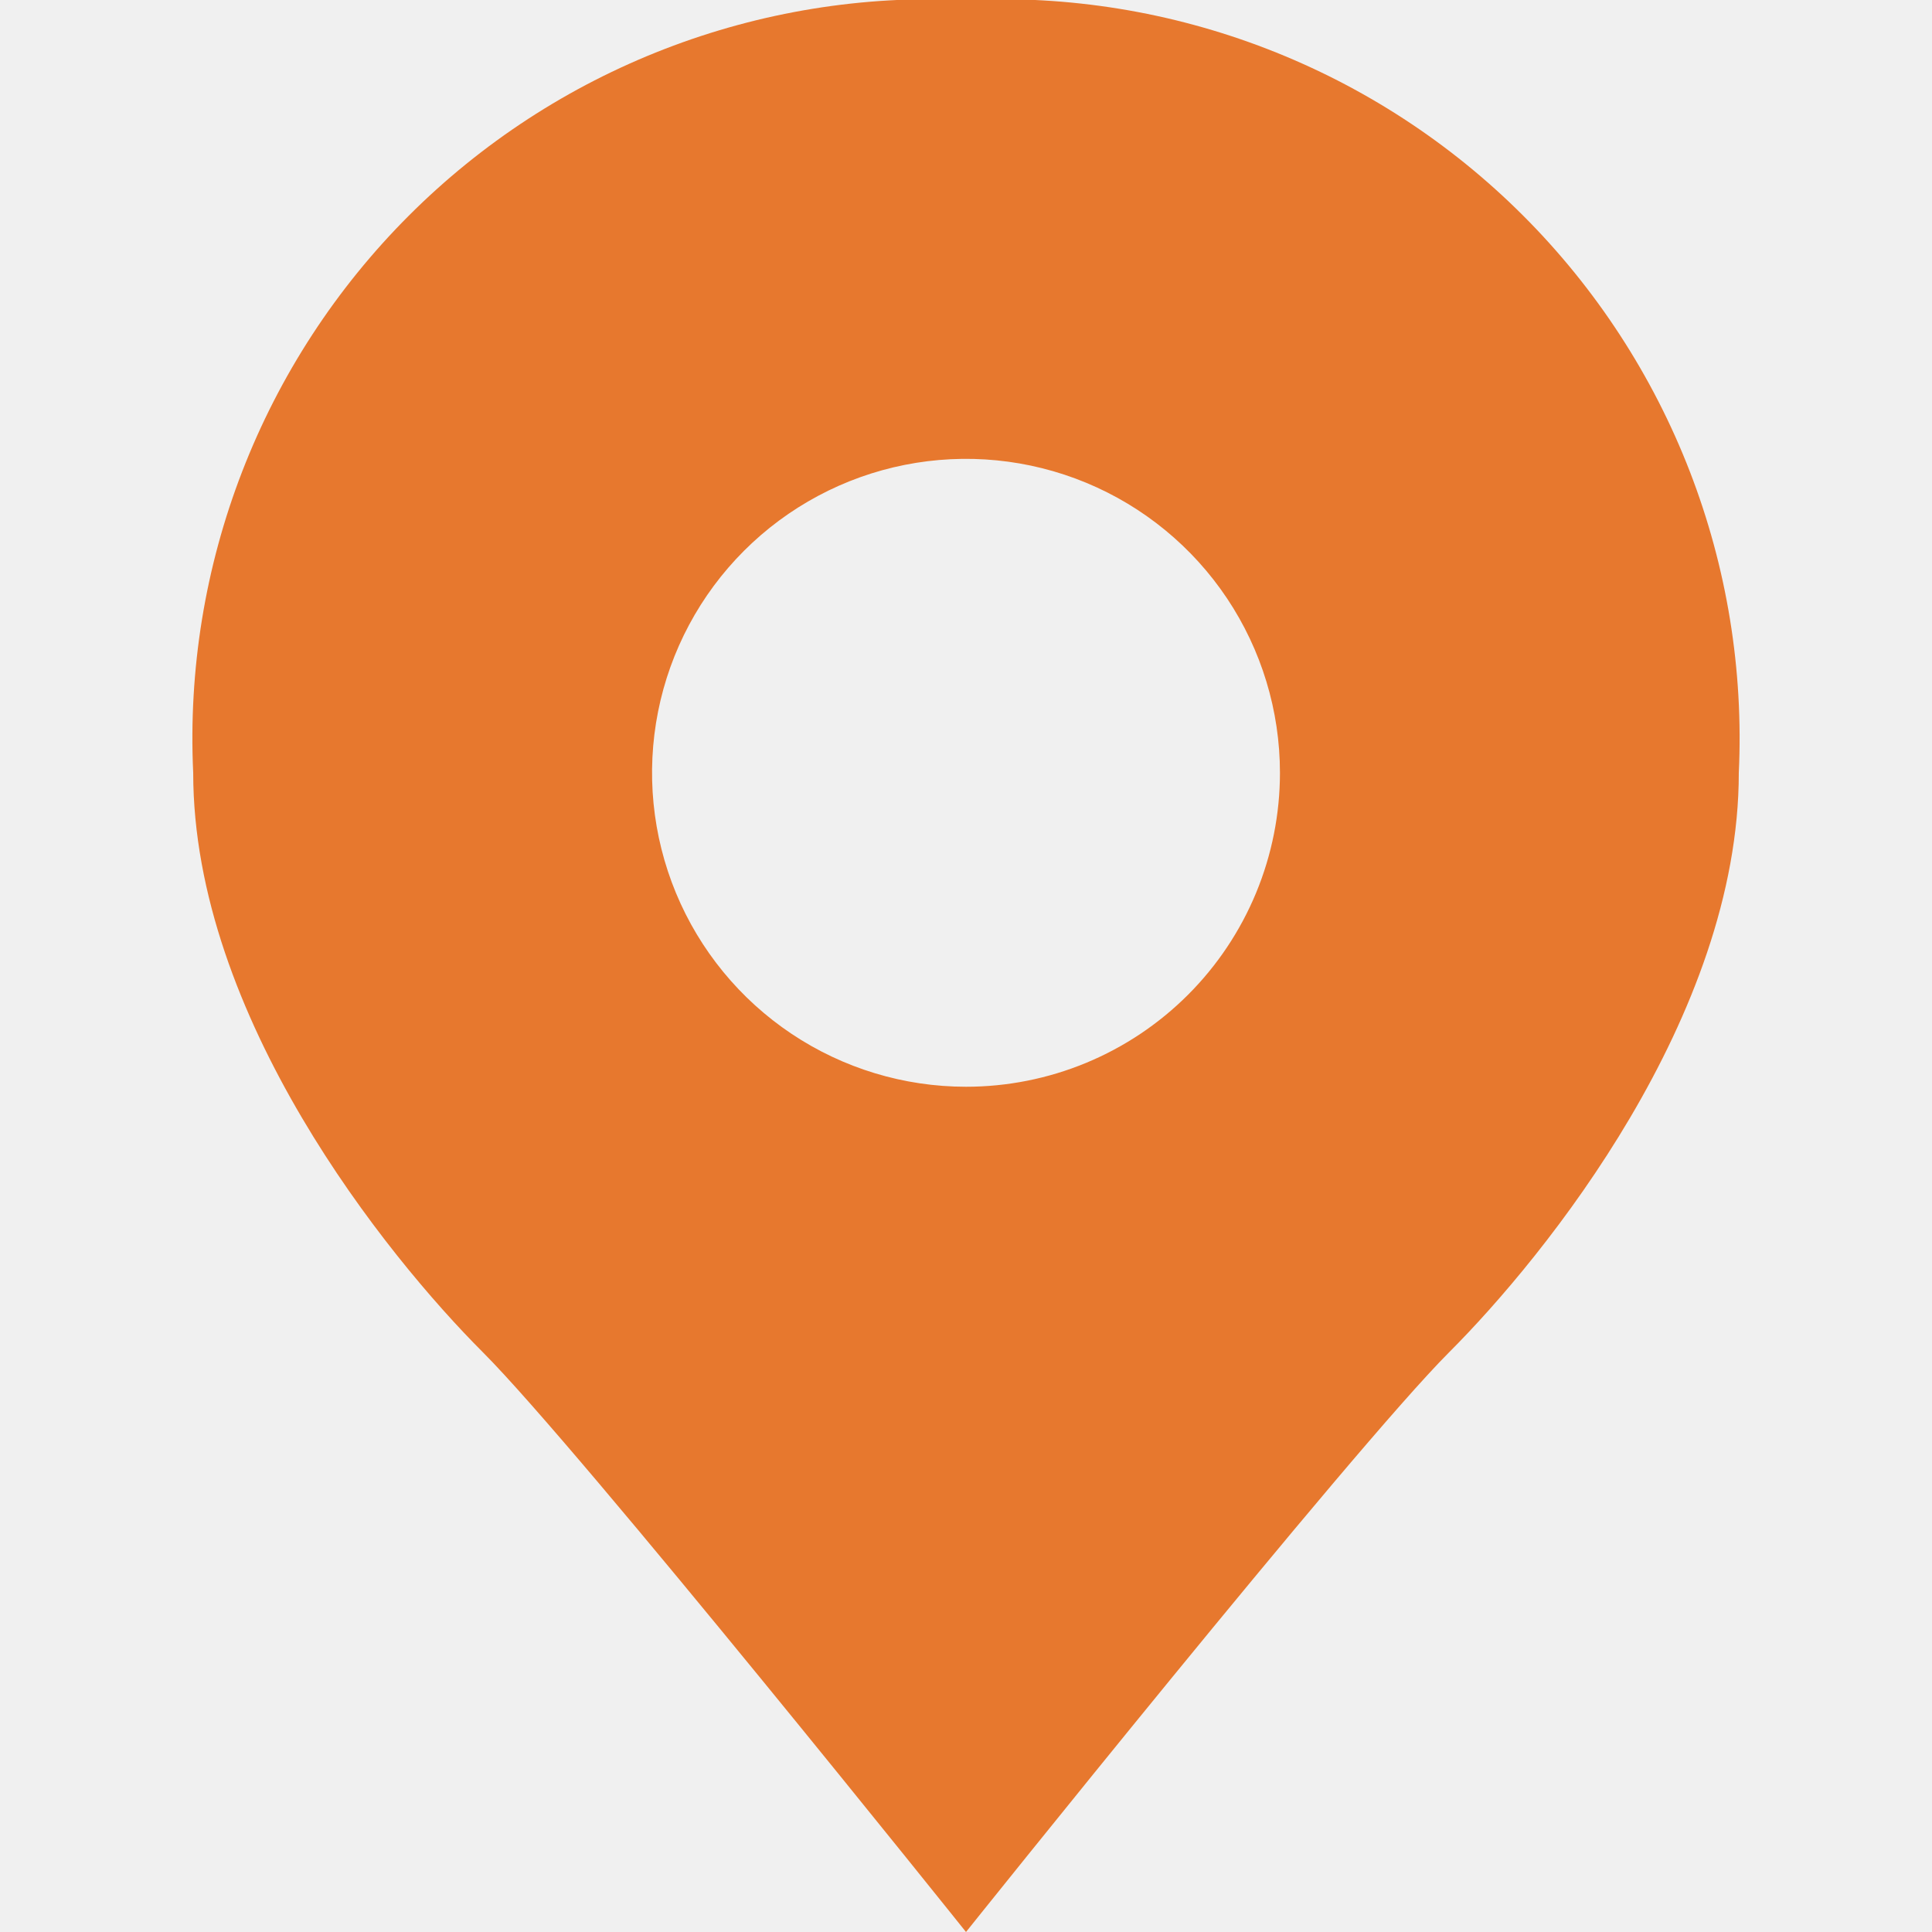
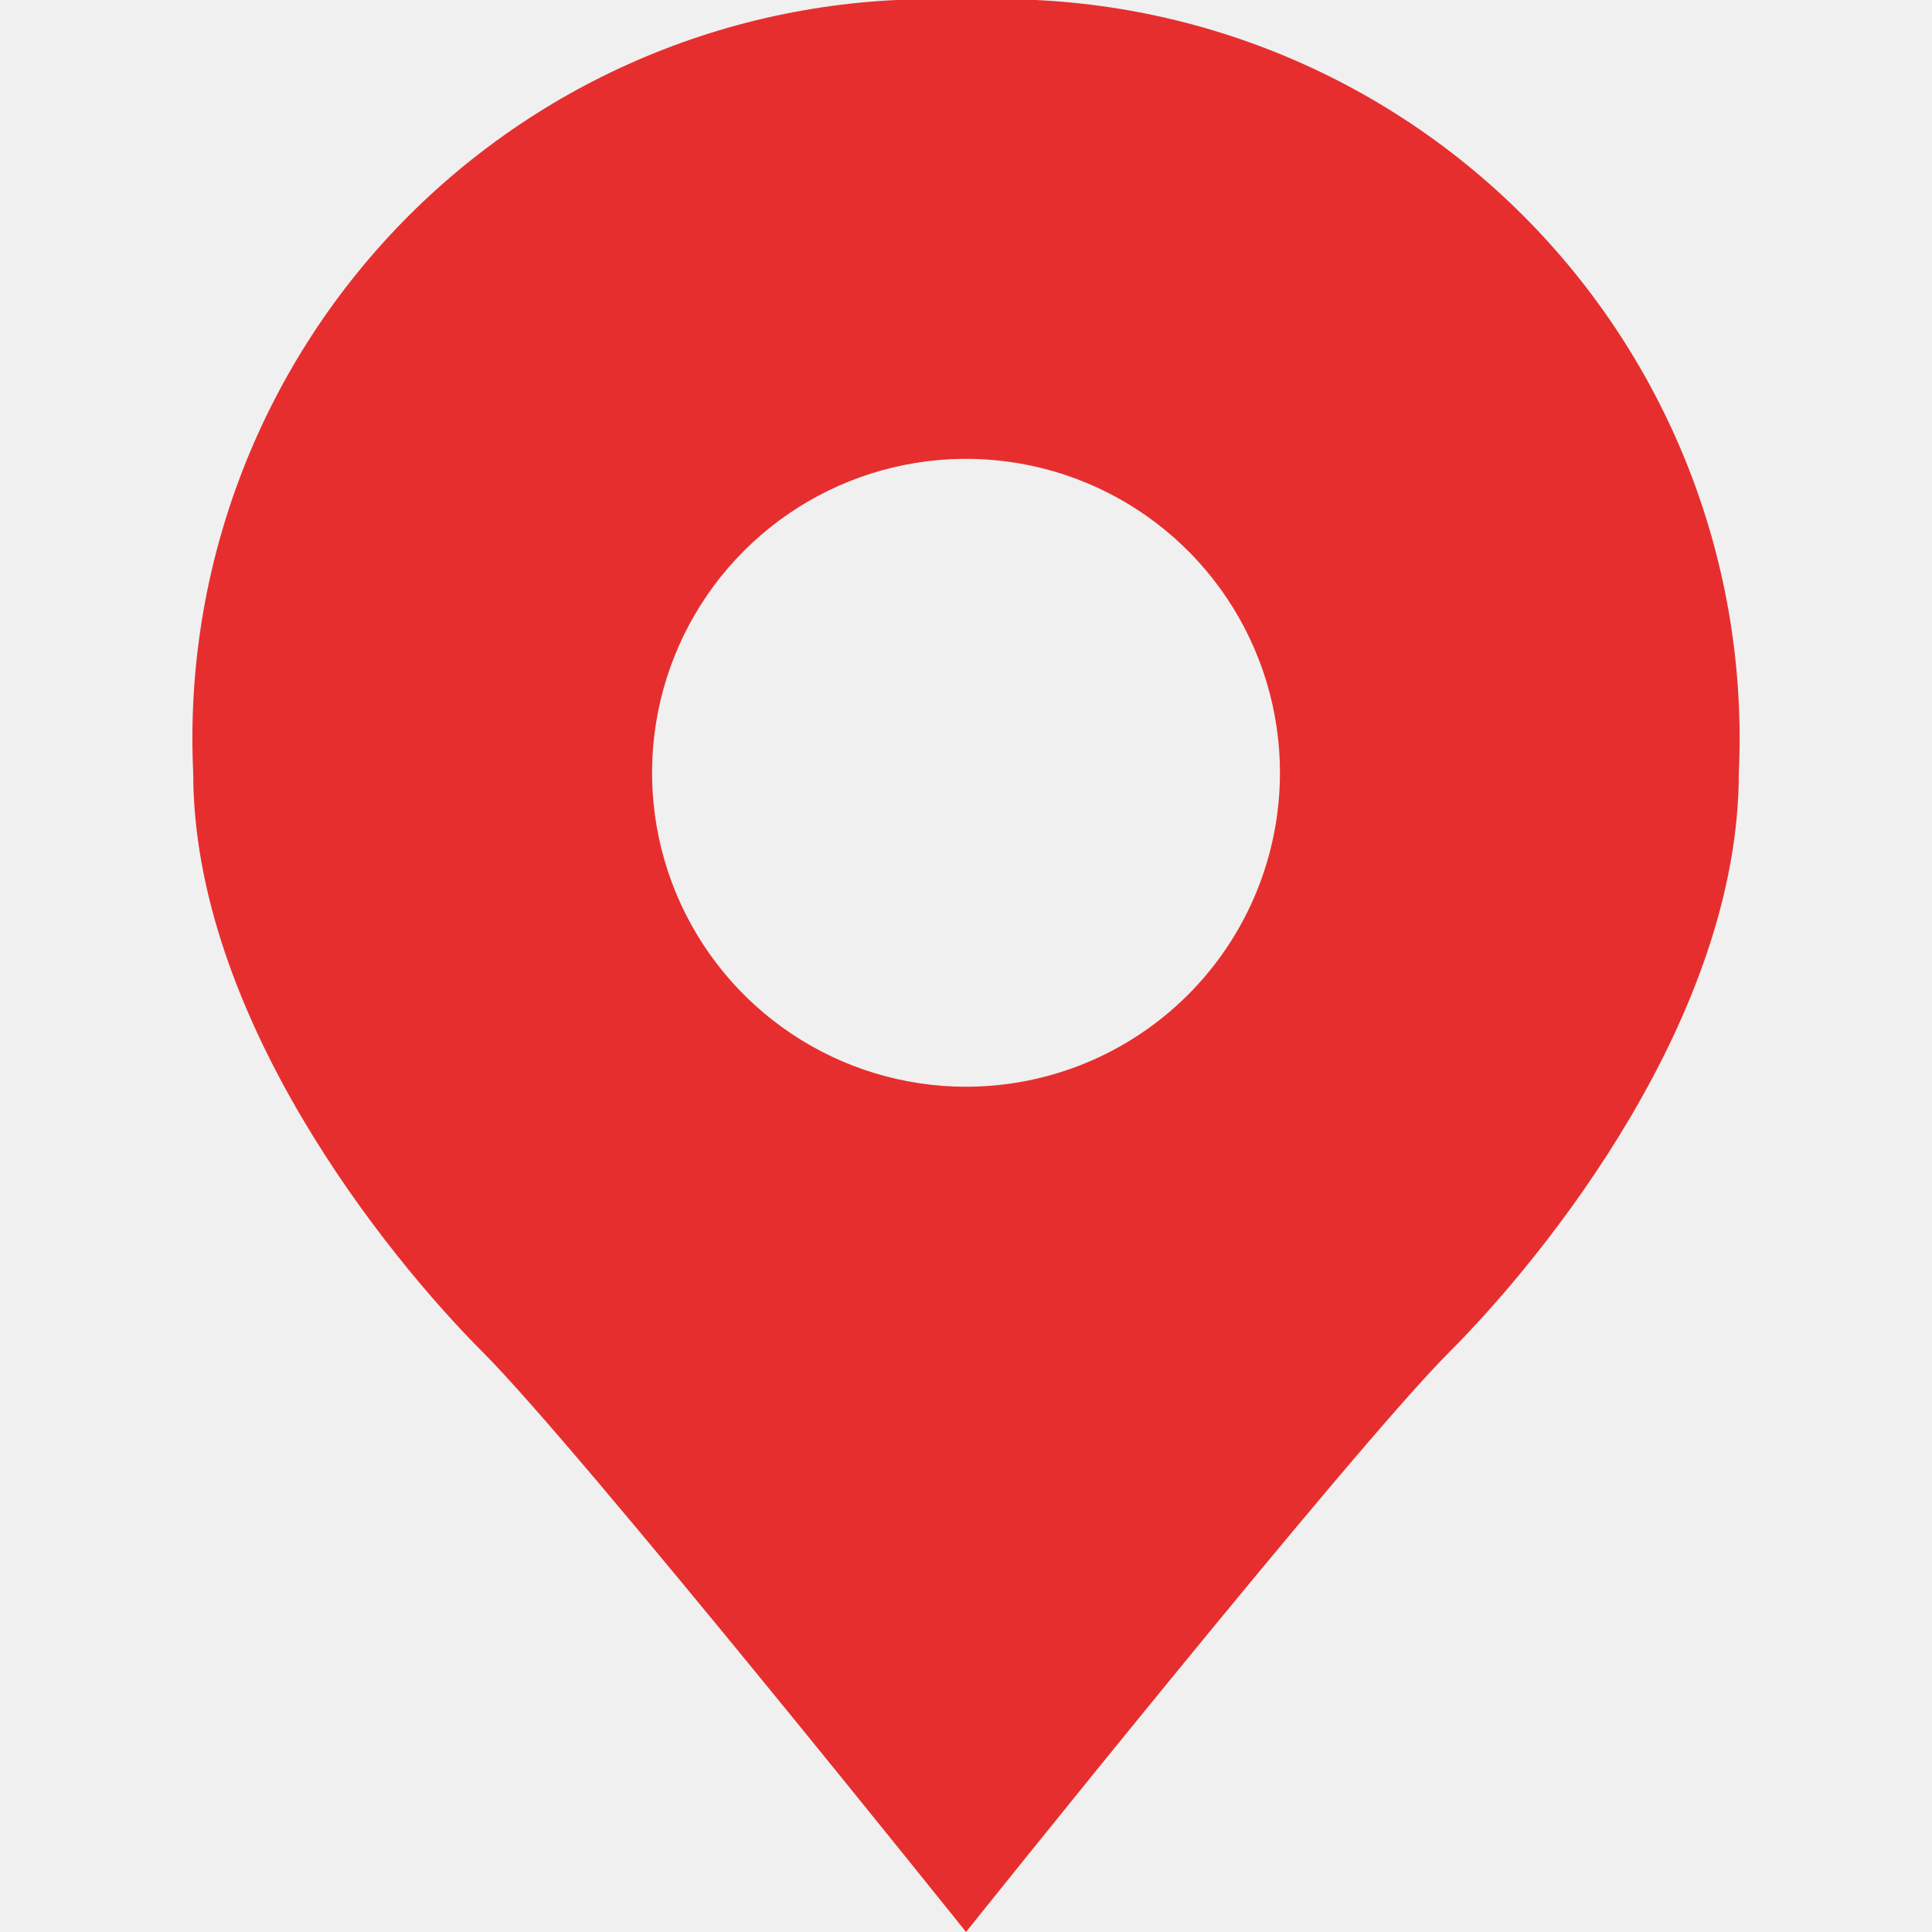
- <svg xmlns="http://www.w3.org/2000/svg" width="150" height="150" viewBox="0 0 150 150" fill="none">
-   <g clip-path="url(#clip0_156_604)">
-     <path d="M75 1.57952e-05C67.021 -0.374 59.053 0.922 51.604 3.805C44.155 6.687 37.39 11.094 31.742 16.742C26.094 22.39 21.687 29.155 18.805 36.604C15.922 44.053 14.626 52.021 15 60C15 78.9 30 97.5 37.5 105C45 112.5 75 150 75 150C75 150 105 112.5 112.5 105C120 97.5 135 78.9 135 60C135.374 52.021 134.078 44.053 131.196 36.604C128.313 29.155 123.906 22.39 118.258 16.742C112.61 11.094 105.845 6.687 98.396 3.805C90.948 0.922 82.979 -0.374 75 1.57952e-05ZM75 84.375C70.179 84.375 65.466 82.945 61.458 80.267C57.45 77.589 54.325 73.782 52.48 69.328C50.636 64.874 50.153 59.973 51.093 55.245C52.034 50.516 54.355 46.173 57.764 42.764C61.173 39.355 65.516 37.034 70.245 36.093C74.973 35.153 79.874 35.636 84.328 37.48C88.782 39.325 92.589 42.45 95.267 46.458C97.945 50.467 99.375 55.179 99.375 60C99.375 63.201 98.745 66.371 97.52 69.328C96.295 72.285 94.499 74.972 92.236 77.236C89.972 79.499 87.285 81.295 84.328 82.52C81.371 83.745 78.201 84.375 75 84.375Z" fill="#E7782E" />
+ <svg xmlns="http://www.w3.org/2000/svg" width="128" height="128" viewBox="0 0 128 128" fill="none">
+   <g clip-path="url(#clip0_555_3045)">
+     <path d="M64.001 -0.001C57.192 -0.32 50.392 0.786 44.036 3.246C37.679 5.706 31.907 9.466 27.087 14.285C22.268 19.105 18.507 24.878 16.047 31.234C13.587 37.591 12.482 44.391 12.801 51.199C12.801 67.327 25.601 83.199 32.001 89.599C38.401 95.999 64.001 127.999 64.001 127.999C64.001 127.999 89.601 95.999 96.001 89.599C102.401 83.199 115.201 67.327 115.201 51.199C115.52 44.391 114.414 37.591 111.954 31.234C109.494 24.878 105.734 19.105 100.915 14.285C96.095 9.466 90.322 5.706 83.966 3.246C77.609 0.786 70.809 -0.32 64.001 -0.001ZM64.001 71.999C59.887 71.999 55.865 70.779 52.445 68.494C49.024 66.208 46.358 62.96 44.784 59.159C43.21 55.358 42.798 51.176 43.6 47.141C44.403 43.106 46.384 39.4 49.293 36.491C52.202 33.582 55.908 31.601 59.943 30.799C63.978 29.996 68.16 30.408 71.961 31.982C75.761 33.557 79.01 36.223 81.295 39.643C83.581 43.064 84.801 47.085 84.801 51.199C84.801 53.931 84.263 56.635 83.218 59.159C82.172 61.682 80.64 63.975 78.709 65.907C76.777 67.838 74.484 69.371 71.961 70.416C69.437 71.461 66.732 71.999 64.001 71.999Z" fill="#E72E2E" />
  </g>
  <defs>
-     <clipPath id="clip0_156_604">
-       <rect width="150" height="150" fill="white" />
+     <clipPath id="clip0_555_3045">
+       <rect width="128" height="128" fill="white" transform="translate(0.000976562)" />
    </clipPath>
  </defs>
</svg>
